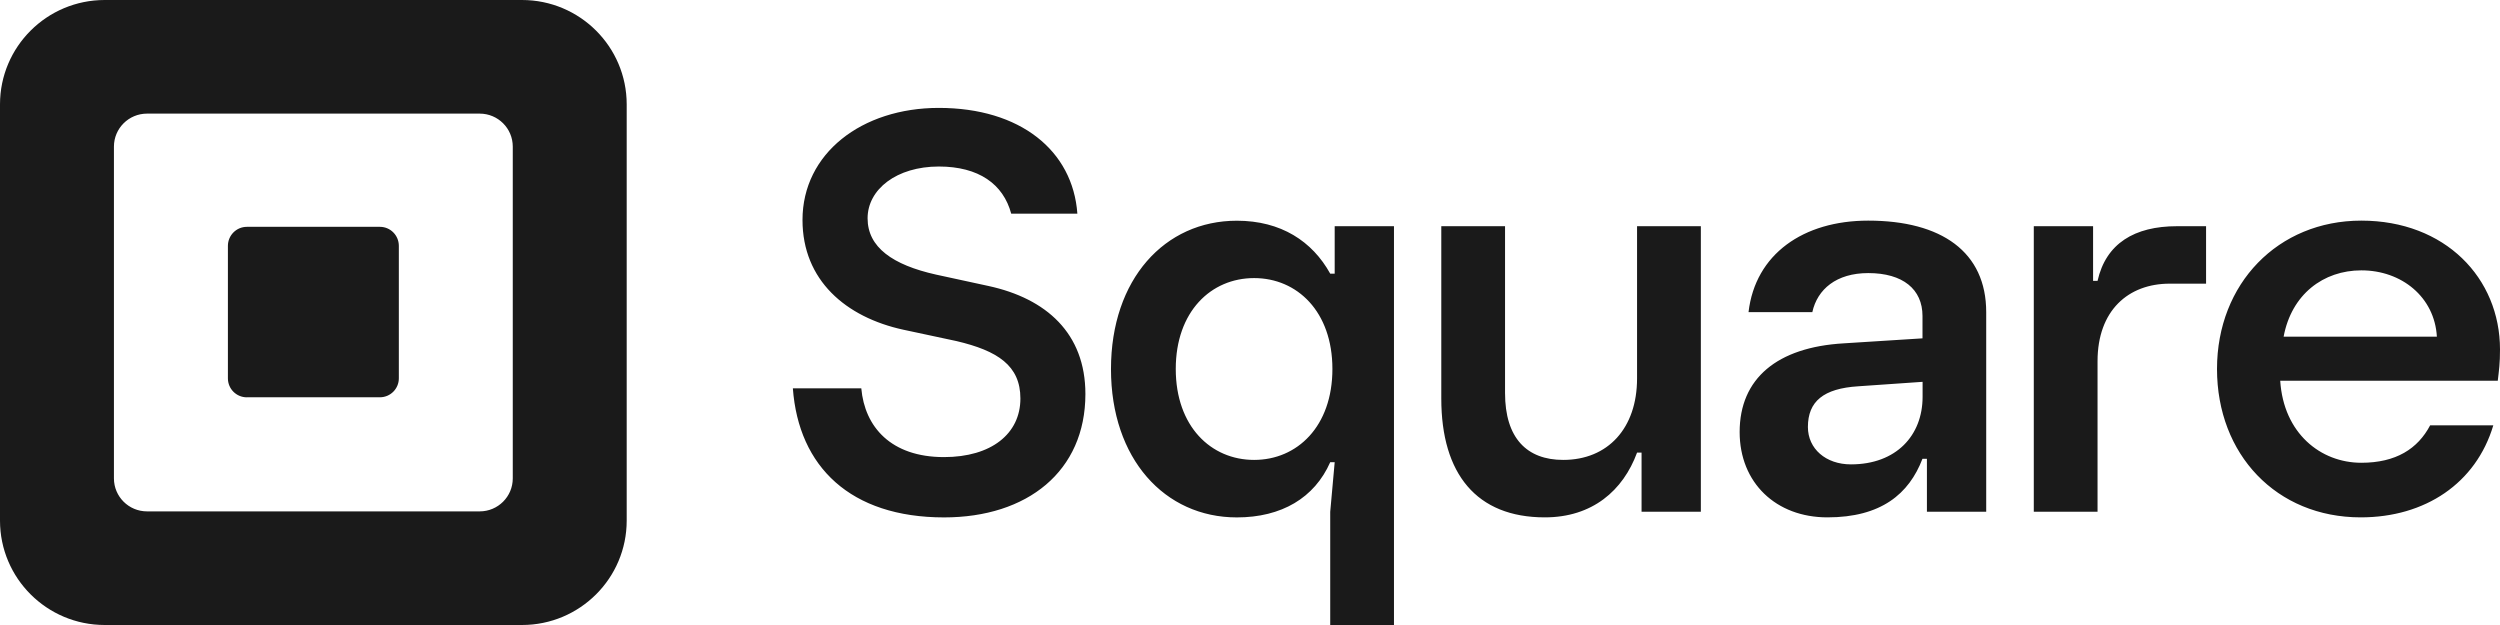
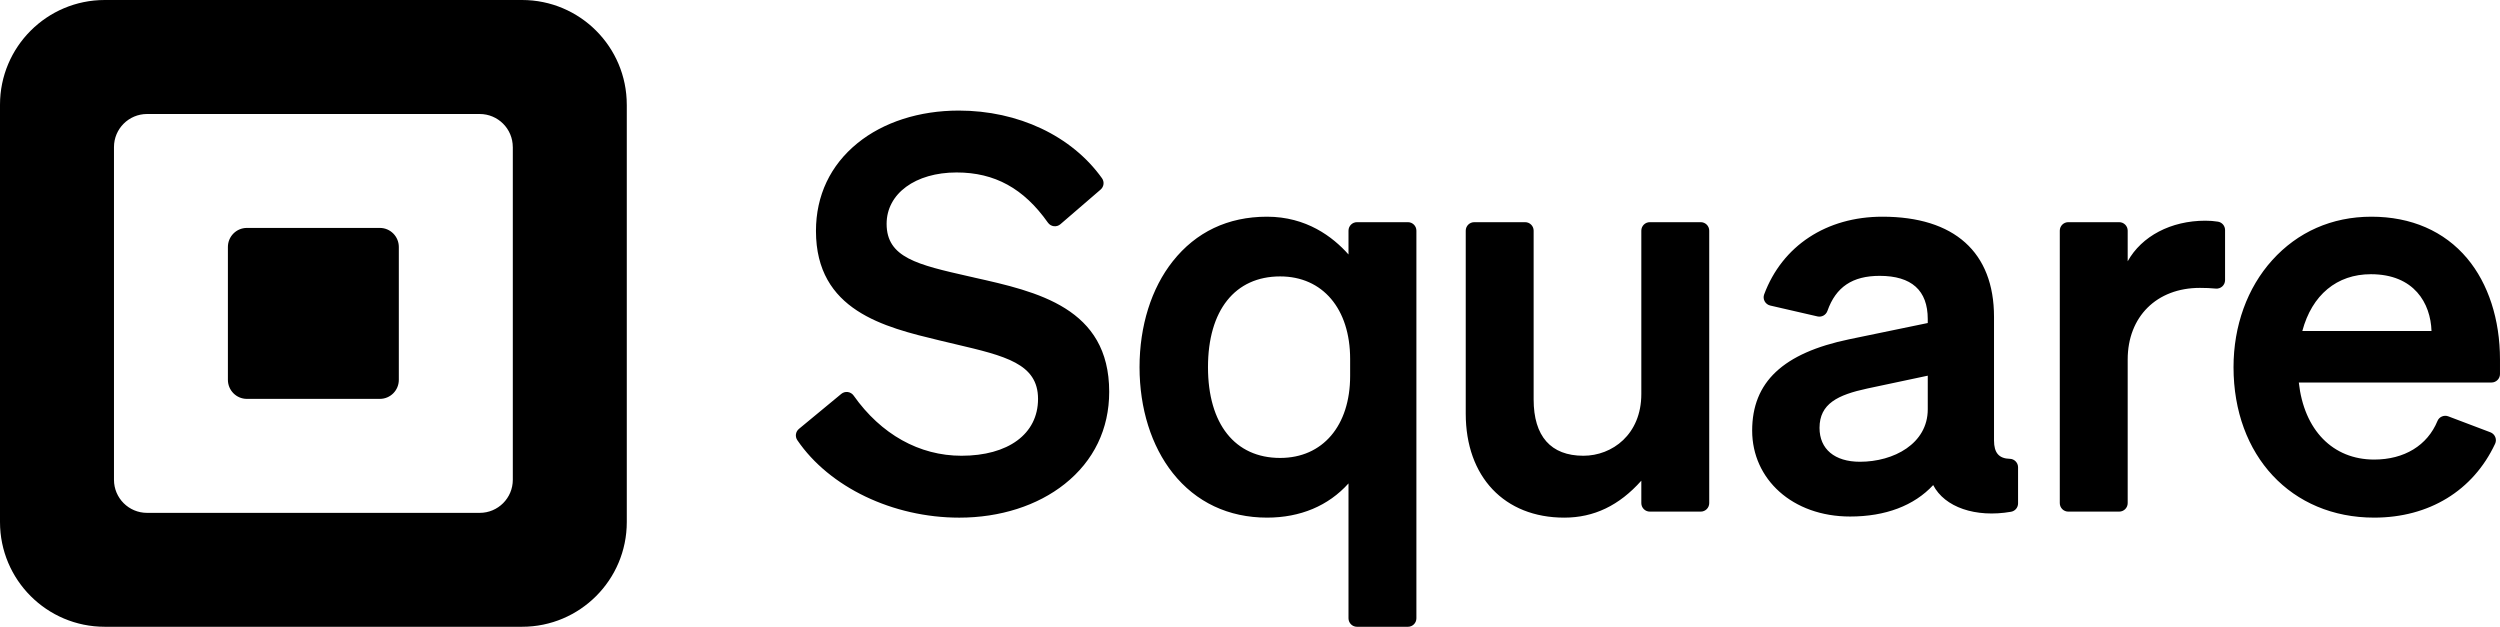
- <svg xmlns="http://www.w3.org/2000/svg" width="56" height="14" viewBox="0 0 56 14" fill="none">
-   <path d="M11.692 0H2.346C1.05 0 0 1.047 0 2.339V11.661C0 12.953 1.05 14 2.346 14H11.692C12.988 14 14.038 12.953 14.038 11.661V2.339C14.038 1.047 12.988 0 11.692 0ZM11.486 10.716C11.486 11.124 11.155 11.455 10.745 11.455H3.293C2.884 11.455 2.552 11.124 2.552 10.716V3.284C2.552 2.876 2.884 2.545 3.293 2.545H10.745C11.155 2.545 11.486 2.876 11.486 3.284V10.716ZM5.53 8.9C5.294 8.9 5.105 8.71 5.105 8.475V5.508C5.105 5.273 5.294 5.081 5.53 5.081H8.51C8.744 5.081 8.934 5.271 8.934 5.508V8.474C8.934 8.709 8.744 8.899 8.51 8.899H5.53V8.9ZM17.76 8.698H19.293C19.369 9.563 19.958 10.239 21.145 10.239C22.205 10.239 22.857 9.717 22.857 8.927C22.857 8.188 22.346 7.857 21.425 7.64L20.237 7.386C18.947 7.106 17.976 6.278 17.976 4.927C17.976 3.436 19.304 2.417 21.029 2.417C22.855 2.417 24.031 3.373 24.133 4.786H22.651C22.474 4.124 21.924 3.73 21.03 3.73C20.085 3.73 19.434 4.24 19.434 4.89C19.434 5.54 19.996 5.934 20.967 6.151L22.142 6.406C23.433 6.686 24.313 7.463 24.313 8.826C24.313 10.558 23.011 11.59 21.146 11.59C19.05 11.589 17.889 10.456 17.76 8.698ZM29.797 14V11.465L29.897 10.353H29.797C29.445 11.152 28.707 11.59 27.705 11.59C26.089 11.59 24.886 10.278 24.886 8.267C24.886 6.255 26.089 4.944 27.705 4.944C28.694 4.944 29.396 5.405 29.797 6.13H29.897V5.067H31.225V14H29.797ZM29.846 8.265C29.846 6.979 29.057 6.229 28.092 6.229C27.126 6.229 26.337 6.979 26.337 8.265C26.337 9.552 27.126 10.302 28.092 10.302C29.057 10.302 29.846 9.553 29.846 8.265ZM32.285 8.928V5.067H33.713V8.803C33.713 9.815 34.202 10.302 35.016 10.302C36.018 10.302 36.67 9.59 36.67 8.478V5.067H38.099V11.463H36.771V10.139H36.67C36.357 10.989 35.668 11.589 34.604 11.589C33.074 11.589 32.285 10.615 32.285 8.928ZM38.968 9.677C38.968 8.478 39.808 7.778 41.298 7.691L43.064 7.579V7.079C43.064 6.479 42.625 6.117 41.849 6.117C41.135 6.117 40.709 6.479 40.596 6.992H39.167C39.318 5.692 40.395 4.942 41.847 4.942C43.489 4.942 44.491 5.642 44.491 6.992V11.463H43.163V10.277H43.063C42.762 11.064 42.136 11.589 40.933 11.589C39.783 11.589 38.968 10.815 38.968 9.677ZM43.066 8.89V8.553L41.624 8.653C40.848 8.702 40.497 8.99 40.497 9.565C40.497 10.052 40.898 10.402 41.461 10.402C42.477 10.402 43.066 9.753 43.066 8.89ZM45.557 11.465V5.067H46.885V6.292H46.985C47.173 5.454 47.812 5.067 48.764 5.067H49.416V6.354H48.601C47.674 6.354 46.985 6.954 46.985 8.091V11.463H45.557V11.465ZM55.95 8.529H51.077C51.152 9.703 51.979 10.366 52.893 10.366C53.67 10.366 54.158 10.053 54.435 9.528H55.85C55.462 10.827 54.322 11.589 52.881 11.589C50.989 11.589 49.661 10.177 49.661 8.265C49.661 6.354 51.026 4.942 52.893 4.942C54.772 4.942 56 6.229 56 7.828C56.001 8.142 55.976 8.303 55.95 8.529ZM54.586 7.542C54.536 6.655 53.797 6.056 52.895 6.056C52.042 6.056 51.33 6.593 51.153 7.542H54.586Z" fill="#1A1A1A" />
+ <svg xmlns="http://www.w3.org/2000/svg" id="Layer_1" data-name="Layer 1" viewBox="0 0 2000 501.43">
+   <path d="M501.43,83.79v333.84c0,46.27-37.5,83.79-83.79,83.79H83.79c-46.28,0-83.79-37.5-83.79-83.79V83.79C0,37.52,37.52,0,83.79,0h333.84c46.29,0,83.79,37.5,83.79,83.79ZM410.23,117.65c0-14.61-11.85-26.45-26.45-26.45H117.63c-14.61,0-26.45,11.84-26.45,26.45v266.19c0,14.61,11.84,26.45,26.45,26.45h266.17c14.61,0,26.45-11.85,26.45-26.45V117.65h-.02ZM182.32,197.6c0-8.43,6.79-15.26,15.17-15.26h106.4c8.39,0,15.17,6.84,15.17,15.26v106.24c0,8.43-6.75,15.26-15.17,15.26h-106.4c-8.39,0-15.17-6.84-15.17-15.26v-106.24ZM778.95,221.94l-3.85-.86c-41.04-9.31-65.81-14.93-65.81-42,0-24.2,23.02-41.11,55.98-41.11,30.52,0,53.74,12.76,73.08,40.16,1.11,1.57,2.84,2.61,4.74,2.84,1.89.23,3.79-.35,5.23-1.59l32.16-27.71c2.68-2.31,3.15-6.22,1.1-9.09-24.19-33.89-67.01-54.12-114.56-54.12-31.56,0-60.34,9.26-81.04,26.08-21.73,17.65-33.21,41.93-33.21,70.23,0,63.76,54.74,76.94,98.71,87.53,4.45,1.08,8.77,2.1,12.95,3.08,39.74,9.36,66,15.54,66,43.74s-24.04,45.48-61.24,45.48c-33.71,0-64.35-17.1-86.28-48.14-1.1-1.55-2.8-2.59-4.68-2.84-1.88-.25-3.73.28-5.2,1.49l-33.86,27.99c-2.72,2.25-3.28,6.14-1.3,9.05,25.63,37.64,76.48,61.97,129.56,61.97,32.56,0,62.52-9.57,84.36-26.95,23.27-18.51,35.57-44.01,35.57-73.73,0-67.27-57.62-80.13-108.45-91.48ZM1126.34,177.74h-40.76c-3.74,0-6.78,3.04-6.78,6.78v19.06c-12.6-14.21-33.77-30.22-65.18-30.22s-56.88,12.32-75.37,35.62c-17.16,21.63-26.62,51.73-26.62,84.75s9.45,63.12,26.62,84.75c18.49,23.31,44.56,35.62,75.37,35.62,26.63,0,49.1-9.45,65.18-27.37v107.92c0,3.74,3.04,6.78,6.78,6.78h40.76c3.74,0,6.78-3.04,6.78-6.78V184.52c0-3.74-3.04-6.78-6.78-6.78ZM1080.11,287.17v13.57c0,39.86-21.97,65.61-55.98,65.61-36.15,0-57.74-27.15-57.74-72.61s21.58-72.61,57.74-72.61c34.01,0,55.98,25.93,55.98,66.05ZM1360.6,177.74h-40.76c-3.74,0-6.78,3.04-6.78,6.78v130.66c0,32.45-23.32,49.42-46.36,49.42-26.03,0-39.79-15.58-39.79-45.04v-135.03c0-3.74-3.04-6.78-6.78-6.78h-40.76c-3.74,0-6.78,3.04-6.78,6.78v146.41c0,50.53,30.93,83.17,78.8,83.17,23.76,0,43.95-9.67,61.67-29.56v17.96c0,3.74,3.04,6.78,6.78,6.78h40.76c3.74,0,6.78-3.04,6.78-6.78v-217.99c0-3.74-3.04-6.78-6.78-6.78ZM1607.93,367.07c-8.79-.24-12.72-4.78-12.72-14.7v-98.9c0-51.66-31.71-80.11-89.3-80.11-44.71,0-80.07,23.24-94.59,62.18-.66,1.78-.52,3.78.39,5.47.93,1.73,2.57,2.98,4.48,3.42l37.83,8.71c3.37.77,6.78-1.14,7.94-4.45,6.74-19.11,20.01-28.01,41.76-28.01,25.53,0,38.48,11.62,38.48,34.54v3.2l-62.73,12.98c-53.04,11.03-77.74,34.25-77.74,73.09s32.22,68.73,78.36,68.73c28.25,0,51.2-8.69,66.46-25.16,9.13,17.73,33.93,26.29,62.3,21.35,3.24-.57,5.6-3.38,5.6-6.69v-28.9c0-3.63-2.93-6.67-6.52-6.77ZM1542.21,300.54v26.89c0,27.56-27.28,41.98-54.24,41.98-20.26,0-32.35-10.13-32.35-27.1,0-19.37,14.63-26.41,38.23-31.5l48.36-10.27ZM1774.35,177.33c-3.17-.52-6.47-.77-10.09-.77-27.5,0-50.92,12.35-62.11,32.47v-24.51c0-3.74-3.04-6.78-6.78-6.78h-40.76c-3.74,0-6.78,3.04-6.78,6.78v217.99c0,3.74,3.04,6.78,6.78,6.78h40.76c3.74,0,6.78-3.04,6.78-6.78v-114.9c0-34.27,23.2-57.3,57.74-57.3,4.7,0,8.63.17,12.74.56,1.89.18,3.79-.45,5.2-1.73,1.41-1.28,2.22-3.11,2.22-5.02v-40.09c0-3.34-2.39-6.16-5.69-6.7ZM1973.75,206.72c-18.32-21.83-44.82-33.36-76.62-33.36s-59.09,12.34-79.33,34.76c-19.98,22.12-30.98,52.52-30.98,85.61,0,70.87,46.26,120.37,112.49,120.37,43.9,0,79.17-21.53,96.77-59.08.8-1.7.85-3.61.14-5.37-.71-1.76-2.14-3.15-3.91-3.82l-33.69-12.76c-3.39-1.28-7.27.37-8.63,3.68-8.08,19.63-26.56,30.9-50.68,30.9-33.08,0-56.1-23.59-60.26-61.64h154.16c3.74,0,6.78-3.04,6.78-6.78v-11.63c0-31.99-9.32-60.72-26.25-80.88ZM1945.22,264.82h-103.37c7.73-28.91,27.66-45.45,54.84-45.45,34.72,0,47.8,23.3,48.52,45.45Z" />
</svg>
